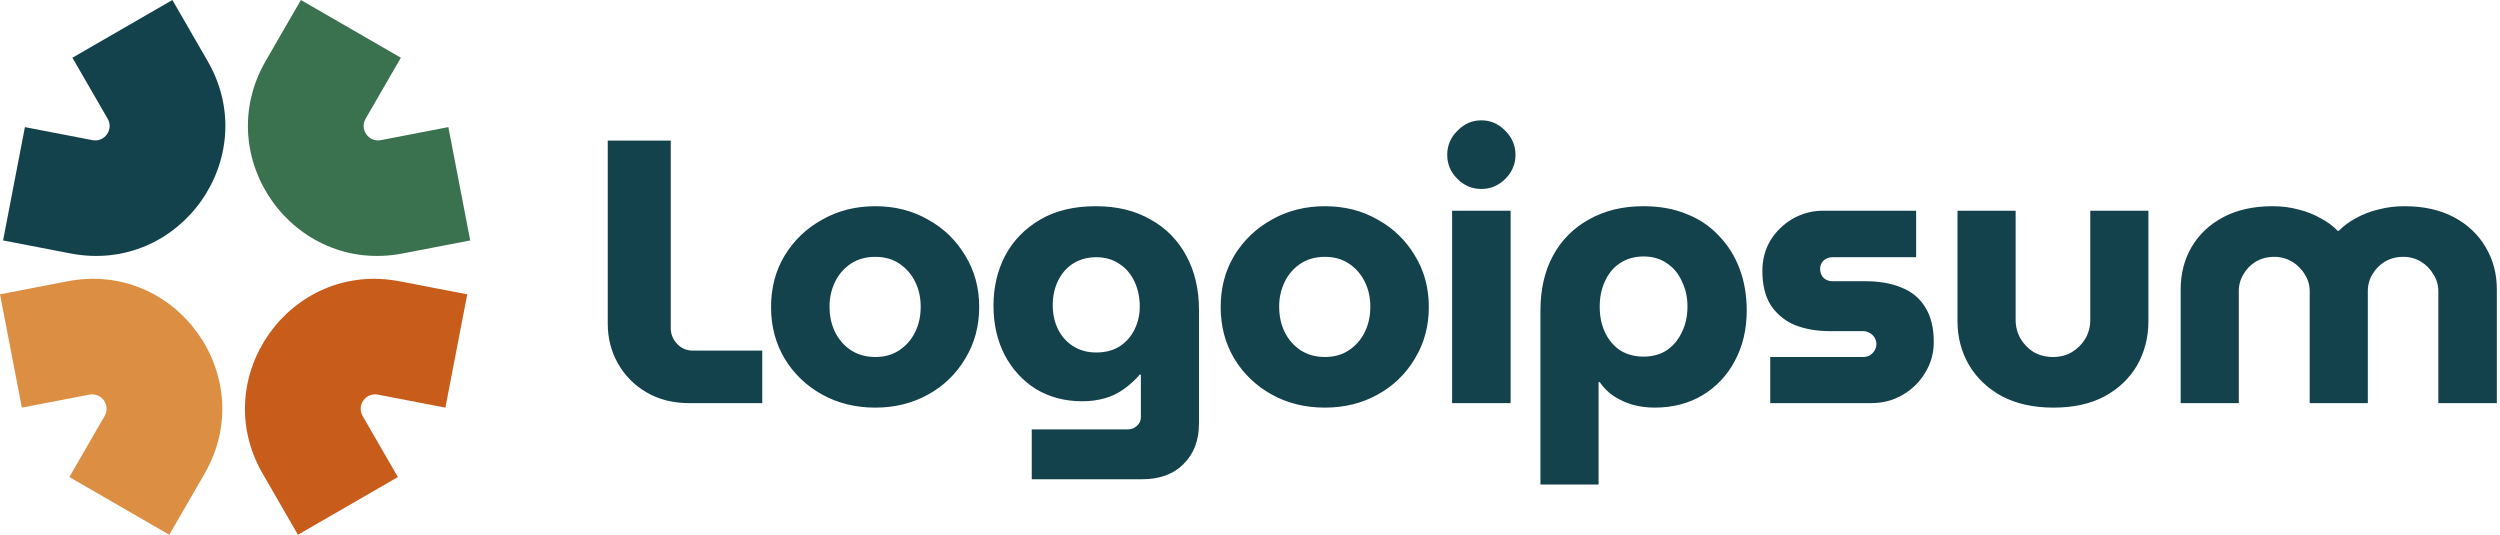
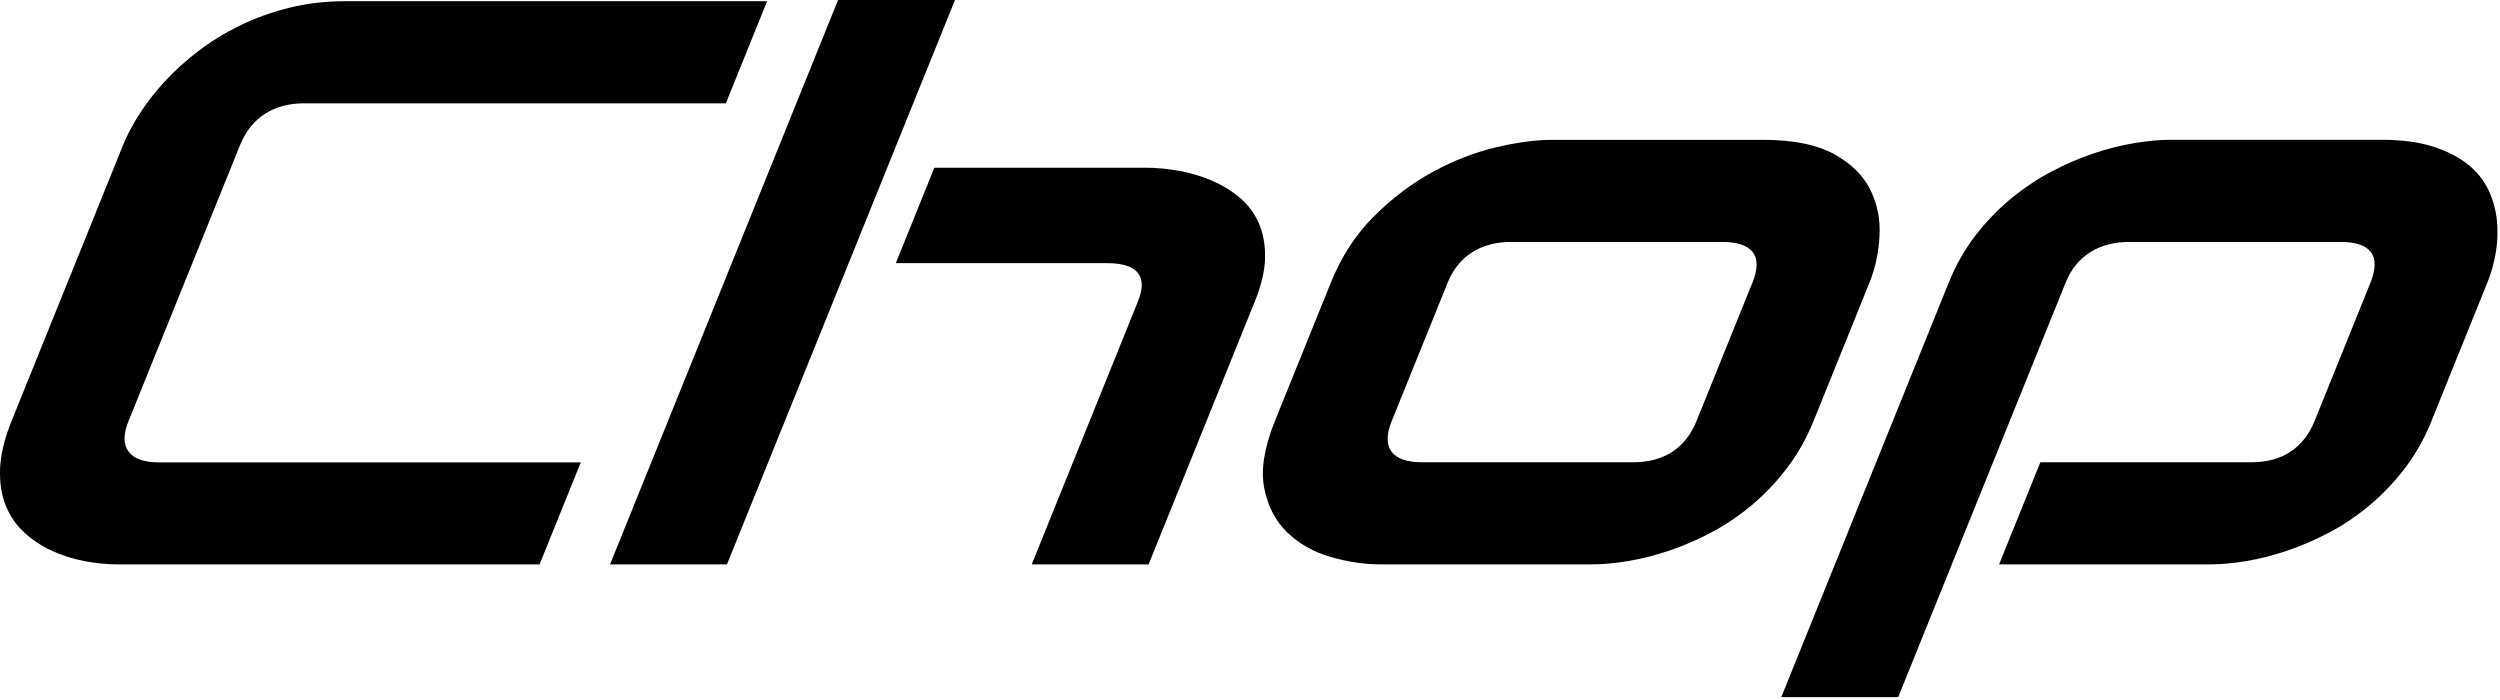
- <svg xmlns="http://www.w3.org/2000/svg" width="187" height="40" fill="none" viewBox="0 0 187 40">
-   <path fill="#3A724F" fill-rule="evenodd" d="M19.87 4.567 22.507 0l7.476 4.317-2.636 4.566c-.463.801.23 1.775 1.138 1.6l5.052-.975 1.635 8.477-5.052.974c-8.172 1.576-14.411-7.184-10.25-14.392Z" clip-rule="evenodd" />
-   <path fill="#DC8E43" fill-rule="evenodd" d="M15.302 35.433 12.665 40l-7.477-4.316 2.637-4.567c.463-.801-.23-1.775-1.139-1.6l-5.051.974L0 22.015l5.052-.974c8.172-1.576 14.41 7.184 10.25 14.392Z" clip-rule="evenodd" />
-   <path fill="#14424C" fill-rule="evenodd" d="M15.53 4.567 12.894 0 5.417 4.317l2.637 4.566c.462.801-.23 1.775-1.139 1.6l-5.052-.975L.23 17.985l5.051.974c8.173 1.576 14.412-7.184 10.25-14.392Z" clip-rule="evenodd" />
-   <path fill="#C85D1B" fill-rule="evenodd" d="M19.65 35.433 22.285 40l7.477-4.316-2.637-4.567c-.462-.801.23-1.775 1.139-1.6l5.051.974 1.635-8.476-5.052-.974c-8.172-1.576-14.41 7.184-10.25 14.392Z" clip-rule="evenodd" />
-   <path fill="#14424C" d="M163.114 30.153v-8.5c0-1.178.271-2.235.813-3.17.561-.954 1.356-1.702 2.385-2.245 1.029-.542 2.254-.813 3.675-.813a7.23 7.23 0 0 1 1.964.252c.599.15 1.141.365 1.627.645.505.262.935.58 1.291.954h.056a5.5 5.5 0 0 1 1.29-.954 6.772 6.772 0 0 1 1.656-.645 7.541 7.541 0 0 1 1.992-.252c1.421 0 2.646.27 3.675.813 1.028.543 1.823 1.29 2.384 2.245.562.935.842 1.991.842 3.17v8.5h-4.377v-8.36c0-.467-.121-.888-.364-1.262a2.663 2.663 0 0 0-.926-.954 2.508 2.508 0 0 0-1.347-.365c-.505 0-.963.122-1.374.365a2.654 2.654 0 0 0-.926.954 2.4 2.4 0 0 0-.337 1.262v8.36h-4.348v-8.36c0-.467-.122-.888-.365-1.262a2.585 2.585 0 0 0-.954-.954 2.508 2.508 0 0 0-1.347-.365c-.505 0-.963.122-1.374.365a2.654 2.654 0 0 0-.926.954 2.41 2.41 0 0 0-.337 1.262v8.36h-4.348ZM153.603 30.49c-1.477 0-2.759-.28-3.843-.842-1.066-.58-1.889-1.356-2.469-2.328-.58-.991-.87-2.086-.87-3.283v-8.276h4.349v8.164c0 .505.121.973.364 1.403.243.411.571.748.982 1.01.43.243.917.365 1.459.365.524 0 .991-.122 1.403-.365.43-.262.767-.599 1.01-1.01.243-.43.365-.898.365-1.403v-8.164h4.348v8.276c0 1.197-.281 2.292-.842 3.283-.561.972-1.374 1.749-2.44 2.328-1.048.561-2.32.842-3.816.842ZM132.414 30.153v-3.45h6.93c.187 0 .355-.038.505-.113.149-.093.271-.215.364-.364a.93.93 0 0 0 0-.982.9.9 0 0 0-.364-.337.934.934 0 0 0-.505-.14h-2.525c-.936 0-1.787-.15-2.553-.449a4.052 4.052 0 0 1-1.796-1.459c-.43-.673-.645-1.543-.645-2.609 0-.823.196-1.571.589-2.244a4.76 4.76 0 0 1 1.655-1.628 4.568 4.568 0 0 1 2.329-.617h6.929v3.479h-6.256a.97.97 0 0 0-.673.253.841.841 0 0 0-.253.617c0 .262.085.486.253.673a.97.97 0 0 0 .673.253h2.469c1.047 0 1.945.159 2.693.476.767.3 1.356.786 1.768 1.46.43.673.645 1.542.645 2.608 0 .842-.215 1.609-.645 2.3a4.613 4.613 0 0 1-1.684 1.656c-.692.412-1.477.617-2.356.617h-7.547ZM122.94 15.425c1.216 0 2.291.196 3.226.589a6.41 6.41 0 0 1 2.413 1.627 6.993 6.993 0 0 1 1.543 2.469c.355.935.533 1.973.533 3.114 0 1.421-.299 2.684-.898 3.787a6.471 6.471 0 0 1-2.412 2.553c-1.029.617-2.226.926-3.591.926-.58 0-1.132-.075-1.656-.224a5.312 5.312 0 0 1-1.402-.646 3.9 3.9 0 0 1-1.038-1.038h-.085v7.66h-4.348V23.223c0-1.59.318-2.965.954-4.124a6.666 6.666 0 0 1 2.693-2.694c1.16-.654 2.516-.981 4.068-.981Zm0 3.759c-.673 0-1.262.168-1.767.505-.487.318-.861.767-1.123 1.347-.261.56-.392 1.197-.392 1.907 0 .711.131 1.347.392 1.908.262.561.636 1.01 1.123 1.347.505.318 1.094.477 1.767.477.673 0 1.253-.16 1.739-.477a3.297 3.297 0 0 0 1.123-1.347c.28-.561.42-1.197.42-1.908 0-.71-.14-1.346-.42-1.907-.262-.58-.636-1.03-1.123-1.347-.486-.337-1.066-.505-1.739-.505ZM108.617 30.153V15.761h4.377v14.392h-4.377Zm2.188-16.019c-.692 0-1.29-.252-1.795-.757-.505-.505-.758-1.104-.758-1.796s.253-1.29.758-1.795c.505-.524 1.103-.786 1.795-.786s1.291.262 1.796.786c.505.505.757 1.103.757 1.795s-.252 1.29-.757 1.796c-.505.505-1.104.757-1.796.757ZM99.105 30.49c-1.477 0-2.805-.327-3.984-.982a7.462 7.462 0 0 1-2.805-2.693c-.673-1.141-1.01-2.422-1.01-3.844 0-1.44.337-2.721 1.01-3.843a7.462 7.462 0 0 1 2.805-2.693c1.179-.674 2.507-1.01 3.984-1.01 1.478 0 2.796.336 3.956 1.01a7.25 7.25 0 0 1 2.777 2.693c.692 1.122 1.038 2.403 1.038 3.843 0 1.422-.346 2.703-1.038 3.844a7.25 7.25 0 0 1-2.777 2.693c-1.178.655-2.497.982-3.956.982Zm0-3.787c.692 0 1.291-.169 1.796-.505a3.424 3.424 0 0 0 1.178-1.347c.281-.561.421-1.197.421-1.908 0-.692-.14-1.318-.421-1.88a3.423 3.423 0 0 0-1.178-1.346c-.505-.337-1.104-.505-1.796-.505s-1.3.168-1.823.505a3.428 3.428 0 0 0-1.179 1.347 4.144 4.144 0 0 0-.42 1.88c0 .71.14 1.346.42 1.907a3.43 3.43 0 0 0 1.179 1.347c.523.336 1.131.505 1.823.505ZM77.174 35.849v-3.732h7.181c.281 0 .515-.093.702-.28a.83.83 0 0 0 .28-.646v-3.17h-.084a6.59 6.59 0 0 1-1.206 1.094c-.412.3-.88.524-1.403.674a6.023 6.023 0 0 1-1.711.224c-1.272 0-2.413-.3-3.423-.898-.991-.617-1.777-1.468-2.357-2.553-.56-1.084-.841-2.319-.841-3.703 0-1.365.29-2.609.87-3.731.598-1.122 1.468-2.02 2.609-2.693 1.14-.674 2.534-1.01 4.18-1.01 1.571 0 2.927.327 4.068.982a6.624 6.624 0 0 1 2.693 2.72c.636 1.16.954 2.526.954 4.097v8.416c0 1.29-.383 2.31-1.15 3.058-.748.767-1.786 1.15-3.114 1.15h-8.248Zm4.825-9.483c.673 0 1.253-.15 1.74-.449a3.18 3.18 0 0 0 1.121-1.262 3.834 3.834 0 0 0 .393-1.74c0-.673-.13-1.29-.392-1.851-.262-.561-.636-1.001-1.123-1.319-.486-.337-1.066-.505-1.74-.505-.654 0-1.234.159-1.739.477-.486.318-.86.748-1.122 1.29-.261.543-.392 1.15-.392 1.824 0 .655.13 1.253.392 1.796.262.523.636.944 1.123 1.262.504.318 1.084.477 1.739.477ZM65.473 30.49c-1.477 0-2.805-.327-3.983-.982a7.46 7.46 0 0 1-2.806-2.693c-.673-1.141-1.01-2.422-1.01-3.844 0-1.44.337-2.721 1.01-3.843a7.46 7.46 0 0 1 2.806-2.693c1.178-.674 2.506-1.01 3.983-1.01 1.478 0 2.796.336 3.956 1.01a7.252 7.252 0 0 1 2.777 2.693c.692 1.122 1.038 2.403 1.038 3.843 0 1.422-.346 2.703-1.038 3.844a7.252 7.252 0 0 1-2.777 2.693c-1.178.655-2.497.982-3.956.982Zm0-3.787c.692 0 1.29-.169 1.796-.505a3.43 3.43 0 0 0 1.178-1.347c.28-.561.42-1.197.42-1.908 0-.692-.14-1.318-.42-1.88a3.429 3.429 0 0 0-1.178-1.346c-.505-.337-1.104-.505-1.796-.505s-1.3.168-1.823.505a3.428 3.428 0 0 0-1.179 1.347 4.145 4.145 0 0 0-.42 1.88c0 .71.14 1.346.42 1.907a3.43 3.43 0 0 0 1.179 1.347c.523.336 1.131.505 1.823.505ZM51.547 30.153c-1.216 0-2.282-.27-3.198-.813a5.763 5.763 0 0 1-2.132-2.16c-.505-.898-.758-1.89-.758-2.974V10.515h4.713v14.027c0 .45.16.842.477 1.179.318.336.71.505 1.178.505h5.19v3.927h-5.47Z" />
+ <svg xmlns="http://www.w3.org/2000/svg" width="497" height="139" viewBox="0 0 497 139" fill="none">
+   <path d="M107.249 112.2H23.409C21.259 112.2 19.039 111.98 16.749 111.54C14.449 111.1 12.289 110.41 10.259 109.47C8.229 108.53 6.409 107.32 4.799 105.84C3.189 104.36 1.969 102.56 1.119 100.45C0.269 98.34 -0.091 95.9 0.019 93.11C0.129 90.33 0.889 87.19 2.299 83.7L24.509 28.73C25.269 26.86 26.329 24.84 27.719 22.68C29.099 20.52 30.749 18.39 32.679 16.28C34.599 14.17 36.819 12.16 39.329 10.23C41.829 8.31 44.599 6.6 47.609 5.12C50.619 3.64 53.889 2.45 57.399 1.57C60.909 0.69 64.669 0.24 68.659 0.24H152.499L144.299 20.54H60.459C57.419 20.54 54.809 21.24 52.639 22.65C50.459 24.06 48.819 26.14 47.699 28.9L25.549 83.72C24.499 86.32 24.499 88.34 25.559 89.77C26.619 91.2 28.639 91.92 31.619 91.92H115.459L107.259 112.22L107.249 112.2Z" fill="black" />
+   <path d="M144.519 112.2H121.279L166.609 0H189.849L144.519 112.2ZM228.349 112.2H205.109L226.239 59.89C227.239 57.41 227.229 55.53 226.199 54.24C225.169 52.95 223.109 52.31 220.009 52.31H178.089L185.749 33.34H227.669C229.869 33.34 232.109 33.55 234.389 33.96C236.659 34.37 238.829 35.02 240.889 35.89C242.949 36.77 244.799 37.9 246.449 39.28C248.089 40.67 249.349 42.34 250.229 44.31C251.099 46.28 251.519 48.55 251.499 51.13C251.469 53.71 250.799 56.63 249.479 59.88L228.349 112.19V112.2Z" fill="black" />
+   <path d="M360.529 83.7C359.119 87.19 357.349 90.32 355.209 93.11C353.069 95.9 350.739 98.34 348.219 100.45C345.699 102.56 343.039 104.35 340.229 105.84C337.429 107.32 334.629 108.53 331.839 109.47C329.049 110.41 326.319 111.1 323.669 111.54C321.019 111.98 318.589 112.2 316.389 112.2H274.469C271.249 112.2 267.939 111.71 264.519 110.72C261.109 109.73 258.229 108.1 255.899 105.84C253.569 103.58 252.039 100.63 251.329 97.02C250.619 93.4 251.329 88.97 253.449 83.71L264.559 56.22C266.659 51.01 269.529 46.6 273.169 42.98C276.809 39.36 280.699 36.42 284.869 34.16C289.029 31.9 293.219 30.27 297.429 29.28C301.639 28.29 305.359 27.8 308.579 27.8H350.499C356.459 27.8 361.139 28.74 364.559 30.61C367.969 32.48 370.389 34.84 371.799 37.68C373.219 40.52 373.829 43.6 373.649 46.93C373.469 50.26 372.789 53.36 371.639 56.22L360.529 83.71V83.7ZM348.329 56.37C349.469 53.56 349.499 51.48 348.439 50.12C347.379 48.77 345.329 48.09 342.289 48.09H300.549C297.449 48.09 294.819 48.78 292.649 50.16C290.479 51.54 288.859 53.56 287.789 56.21L276.679 83.7C275.609 86.35 275.589 88.38 276.629 89.79C277.669 91.2 279.739 91.9 282.839 91.9H324.579C327.739 91.9 330.369 91.2 332.489 89.79C334.609 88.38 336.199 86.35 337.269 83.7L348.309 56.37H348.329Z" fill="black" />
+   <path d="M483.389 83.7C481.979 87.19 480.209 90.32 478.069 93.11C475.929 95.9 473.599 98.34 471.079 100.45C468.559 102.56 465.899 104.35 463.089 105.84C460.289 107.32 457.489 108.53 454.699 109.47C451.909 110.41 449.199 111.1 446.579 111.54C443.959 111.98 441.539 112.2 439.339 112.2H397.419L405.619 91.9H447.539C450.639 91.9 453.249 91.2 455.359 89.79C457.479 88.38 459.069 86.35 460.139 83.7L471.179 56.37C472.319 53.56 472.369 51.48 471.339 50.12C470.309 48.77 468.269 48.09 465.229 48.09H423.489C420.329 48.09 417.669 48.78 415.499 50.16C413.329 51.54 411.709 53.56 410.639 56.21L377.359 138.59H354.119L387.399 56.21C388.809 52.72 390.579 49.6 392.699 46.84C394.829 44.08 397.169 41.65 399.719 39.54C402.269 37.43 404.949 35.64 407.749 34.15C410.549 32.67 413.349 31.46 416.139 30.52C418.929 29.58 421.649 28.89 424.309 28.45C426.959 28.01 429.359 27.79 431.499 27.79H473.419C477.409 27.79 480.809 28.23 483.609 29.12C486.409 30.01 488.719 31.18 490.549 32.63C492.369 34.09 493.749 35.78 494.669 37.71C495.589 39.64 496.159 41.65 496.379 43.76C496.599 45.87 496.529 47.99 496.179 50.12C495.819 52.25 495.259 54.29 494.479 56.21L483.369 83.7H483.389Z" fill="black" />
</svg>
